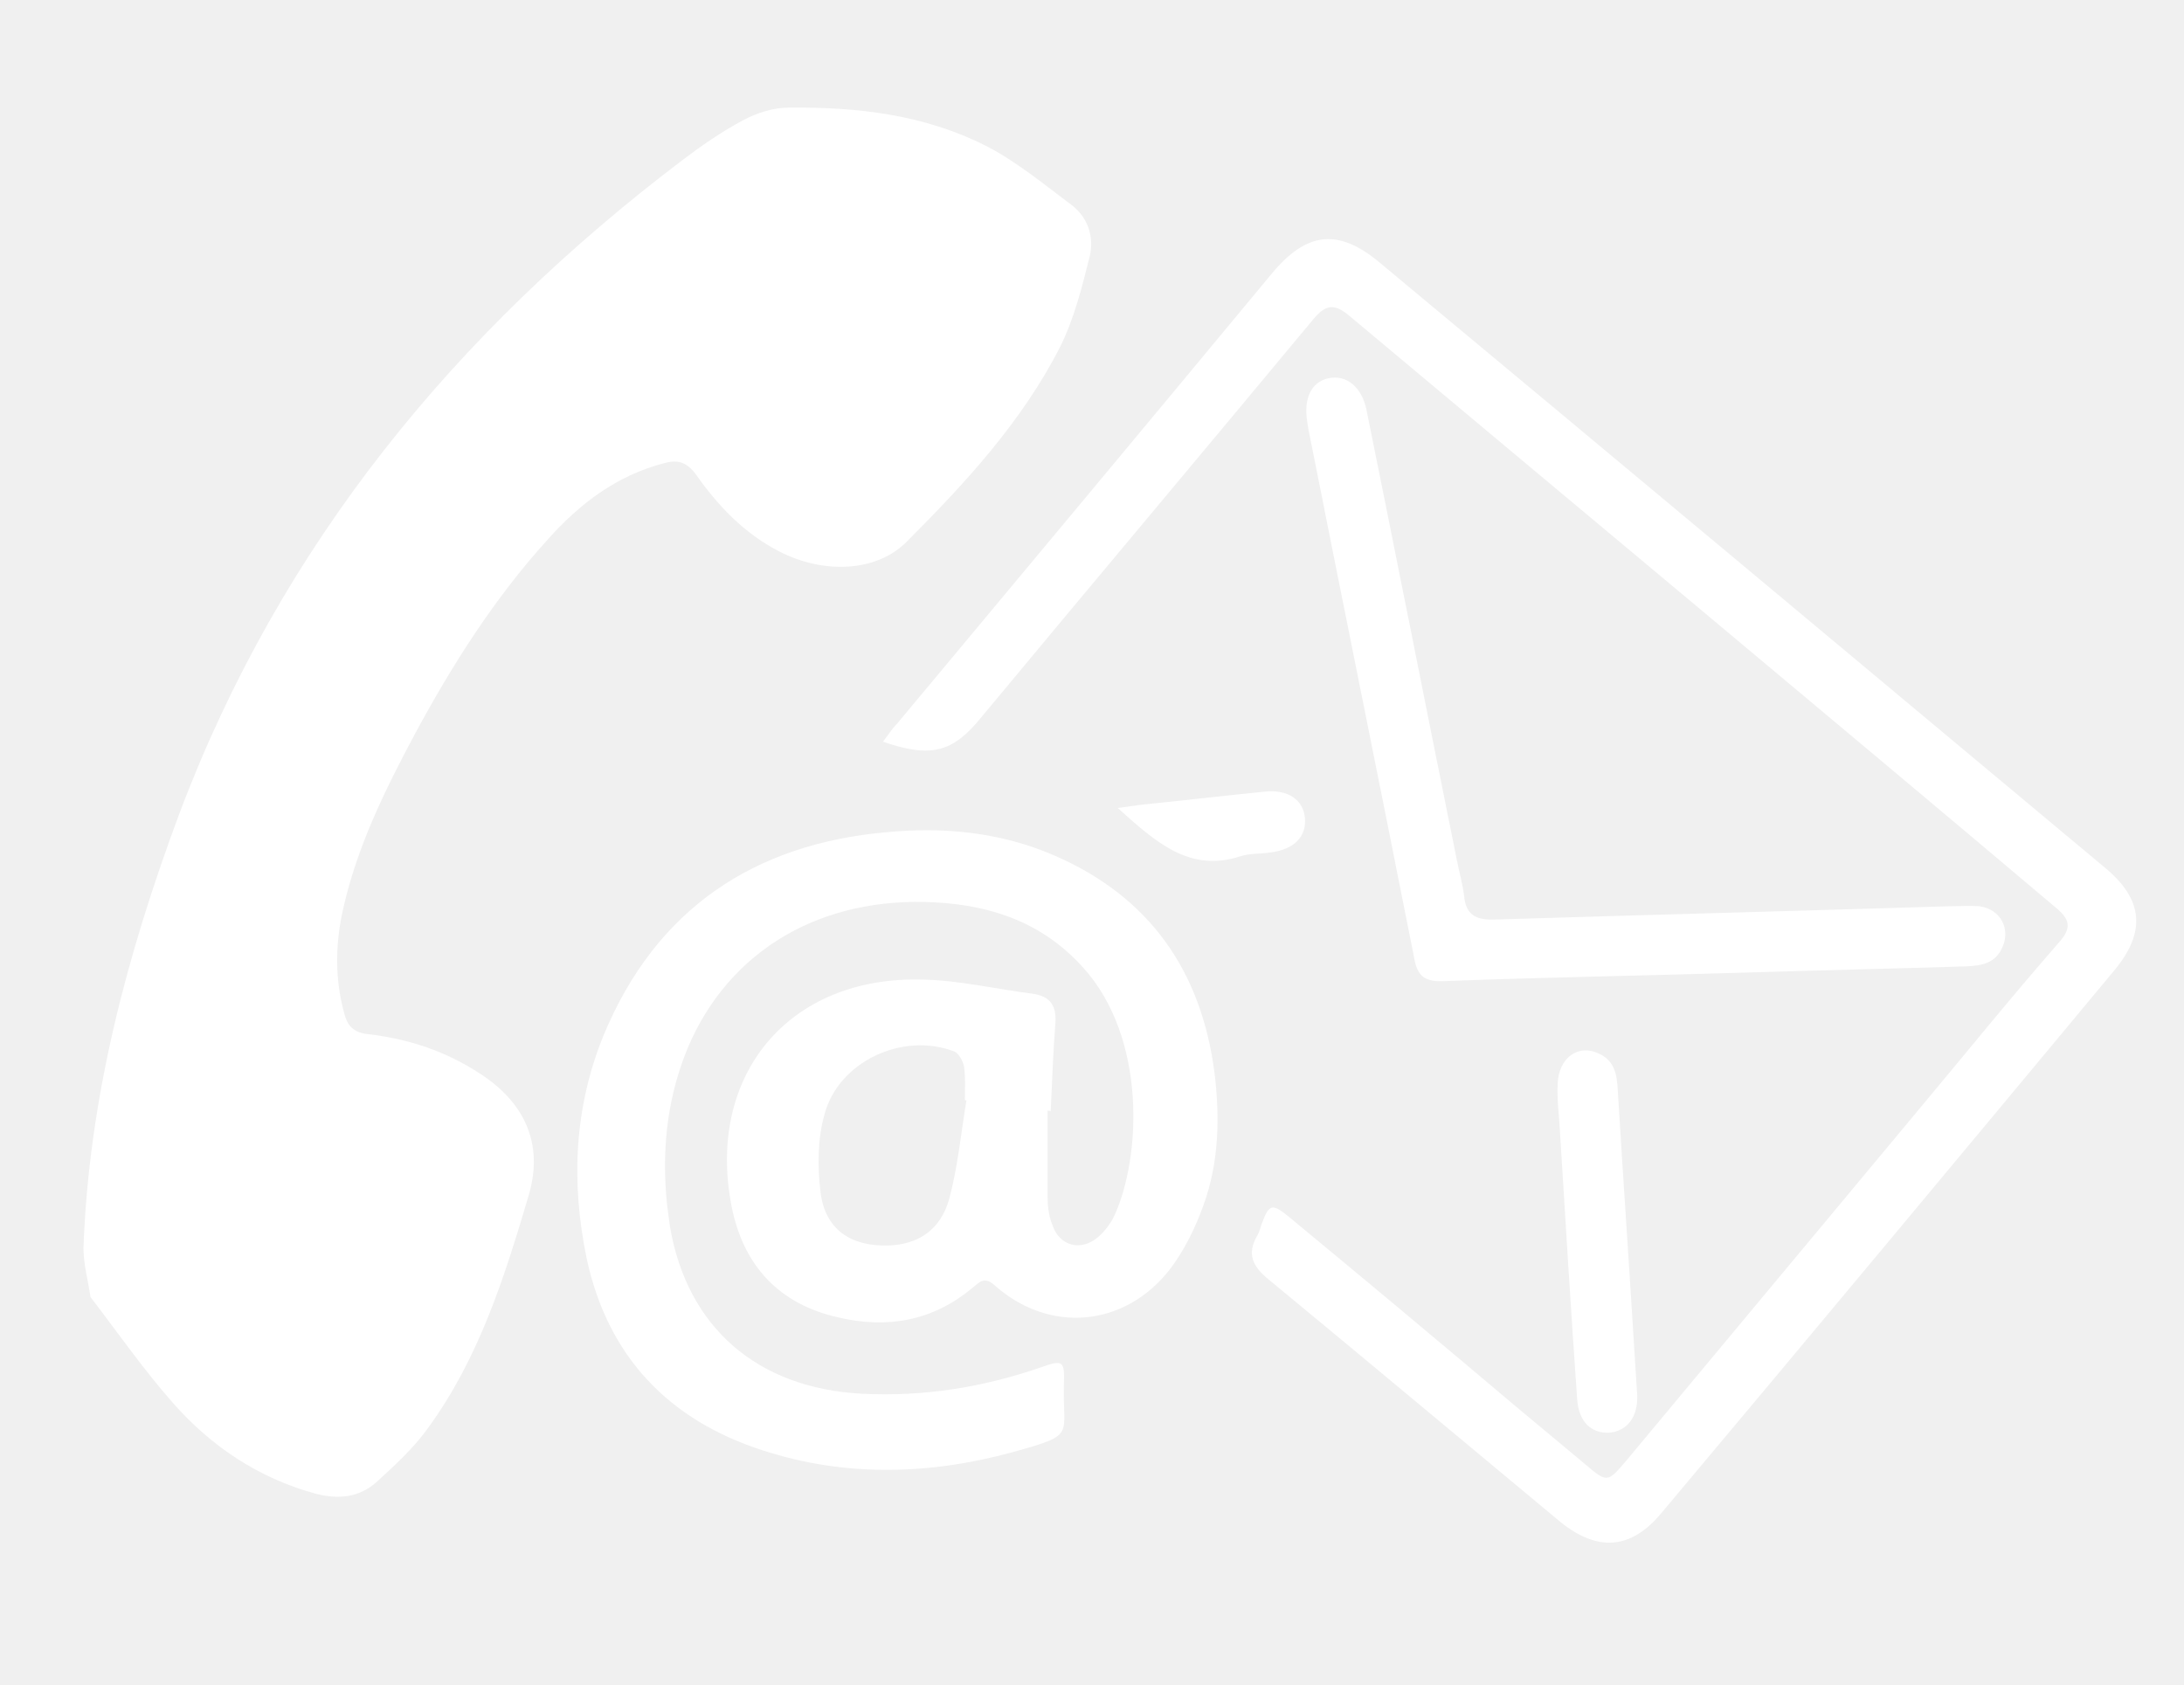
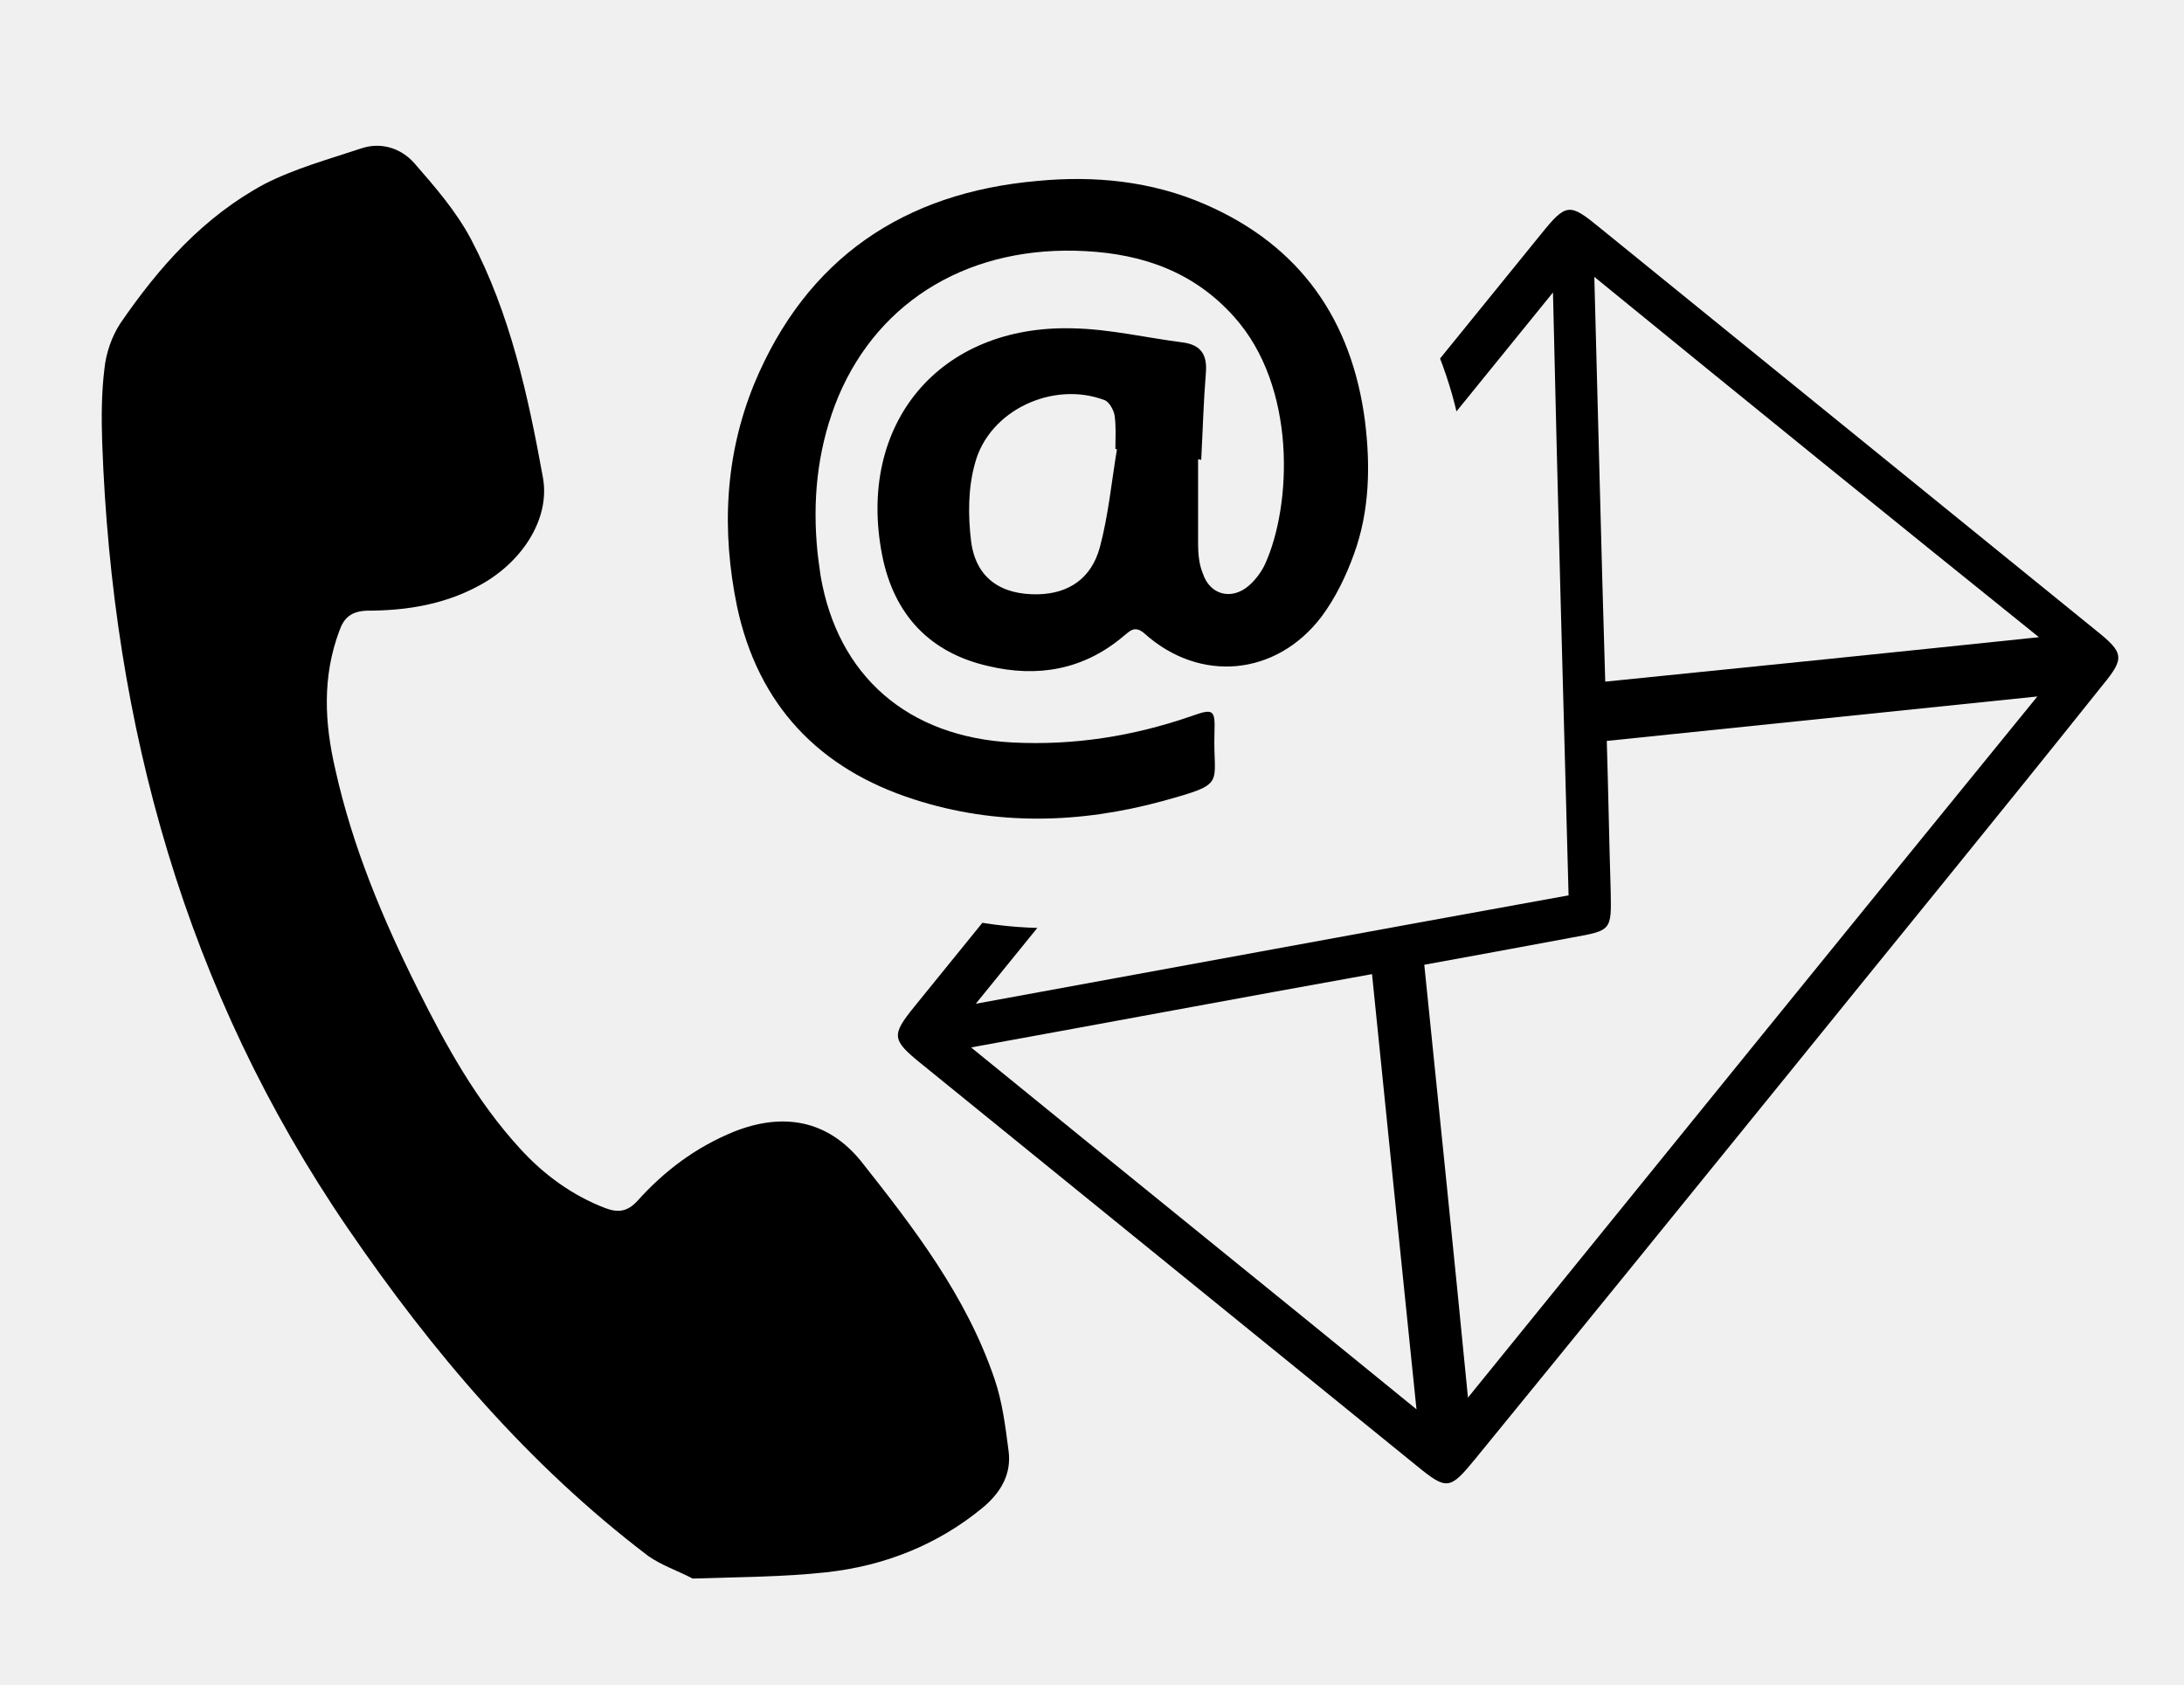
- <svg xmlns="http://www.w3.org/2000/svg" version="1.1" id="technicalSkills" x="0px" y="0px" viewBox="0 0 280 216" style="enable-background:new 0 0 280 216;" xml:space="preserve">
+ <svg xmlns="http://www.w3.org/2000/svg" xmlns:xlink="http://www.w3.org/1999/xlink" version="1.1" id="technicalSkills" x="0px" y="0px" viewBox="0 0 280 216" style="enable-background:new 0 0 280 216;" xml:space="preserve">
  <style type="text/css">
- 	.st0{fill:#FFFFFF;}
+ 	.st0{clip-path:url(#SVGID_2_);}
</style>
+   <path d="M88.8,202.4c-1.9-1-4-1.7-5.7-2.9c-15.4-11.7-27.7-26.2-38.5-42C23.8,127.1,14.4,93.1,13.1,56.7c-0.1-3.1-0.1-6.3,0.3-9.5  c0.2-1.9,0.9-4,2-5.7c5-7.3,10.7-13.7,18.5-17.9c3.9-2,8.3-3.2,12.5-4.6c2.5-0.8,5,0,6.7,1.9c2.7,3.1,5.4,6.2,7.3,9.8  c5,9.5,7.3,20,9.2,30.5c1,5.4-2.8,11.1-8.4,14c-4.5,2.4-9.4,3.1-14.2,3.1c-2,0.1-2.9,0.9-3.5,2.6c-2.2,5.9-1.9,11.8-0.5,17.8  c2.2,9.9,6.1,19.2,10.6,28.2c3.6,7.2,7.5,14.3,13.1,20.4c3,3.3,6.7,6,10.9,7.6c1.6,0.6,2.8,0.5,4.1-0.9c3.5-3.9,7.5-6.9,12.4-8.9  c6.3-2.5,12-1.5,16.3,3.8c6.8,8.6,13.5,17.3,17.1,27.9c1,2.9,1.4,6.1,1.8,9.2c0.4,2.9-0.9,5.3-3.3,7.3c-5.8,4.8-12.7,7.5-20.1,8.3  C100.4,202.2,94.8,202.2,88.8,202.4z" />
+   <path d="M153.6,58.9c0,3.6,0,7.1,0,10.7c0,1.3,0.1,2.7,0.6,3.9c0.9,2.8,3.7,3.5,5.9,1.6c0.8-0.7,1.6-1.7,2.1-2.8  c3.4-7.5,4.1-22.7-4-31.7c-5.1-5.7-11.6-8-19-8.4c-14.6-0.8-26.4,6.1-31.7,18.6c-2.5,6-3.3,12.3-2.8,18.8c0.1,1.4,0.3,2.8,0.5,4.2  c2.2,12.9,11.2,20.7,24.6,21.4c7.9,0.4,15.5-0.8,23-3.4c2.8-1,3-0.8,2.9,2.2c-0.2,6.7,1.7,6.4-6.6,8.7c-10.6,2.9-21.4,3.2-31.9-0.2  c-12.2-3.9-20-12.1-22.7-24.7c-2-9.7-1.6-19.3,2.2-28.6c6.7-16.1,19.2-24.5,36.3-26c7.3-0.7,14.6,0,21.5,3  C166.7,31.5,173.3,41,175,54c0.7,5.7,0.6,11.5-1.4,17c-1,2.8-2.4,5.7-4.2,8.1c-5.8,7.6-15.6,8.5-22.7,2.1c-1.3-1.1-1.9-0.2-2.7,0.4  c-5.1,4.3-11,5.3-17.3,3.8c-7.5-1.7-12.1-6.6-13.6-14.2c-3.3-16.8,7.3-29.6,24.5-29.1c4.7,0.1,9.3,1.2,14,1.8c2.3,0.3,3.2,1.5,3,3.9  c-0.3,3.7-0.4,7.4-0.6,11.2C153.9,58.9,153.8,58.9,153.6,58.9z M143.2,57.6c-0.1,0-0.2,0-0.2-0.1c0-1.4,0.1-2.8-0.1-4.2  c-0.1-0.7-0.7-1.8-1.3-2c-6.6-2.5-14.8,1.3-16.6,8.1c-0.9,3.2-0.9,6.7-0.5,10c0.6,4.7,3.8,6.9,8.6,6.8c3.9-0.1,6.8-2,7.9-6  C142.1,66.1,142.5,61.8,143.2,57.6z" />
  <g>
-     <path class="st0" d="M11.6,166.3c-0.3-2.1-0.9-4.2-0.9-6.3c0.7-19.3,5.6-37.7,12.3-55.7C36,69.8,58.4,42.6,87.4,20.6   c2.5-1.9,5.1-3.7,7.9-5.2c1.7-0.9,3.8-1.6,5.8-1.6c8.8-0.1,17.4,0.9,25.3,4.9c3.9,2,7.4,4.9,11,7.6c2.1,1.6,2.9,4.1,2.3,6.6   c-1,4-2,8-3.8,11.6c-4.9,9.6-12.2,17.5-19.7,25c-3.9,3.9-10.7,4.1-16.3,1.2c-4.5-2.3-7.9-5.9-10.7-9.9c-1.2-1.6-2.4-1.9-4.1-1.4   c-6.1,1.6-10.8,5.2-14.9,9.8c-6.8,7.5-12.2,16-17,24.9c-3.8,7.1-7.4,14.4-9.2,22.4c-1,4.4-1.1,8.9,0.1,13.3   c0.4,1.7,1.2,2.6,3.1,2.8c5.2,0.6,10,2.2,14.4,5.1c5.7,3.7,8.1,9,6.2,15.5c-3.1,10.5-6.4,21-13,30c-1.8,2.5-4.2,4.7-6.5,6.8   c-2.2,2-4.9,2.3-7.9,1.5c-7.3-2-13.4-6.1-18.3-11.7C18.4,175.6,15.2,171,11.6,166.3z" />
-     <path class="st0" d="M134.3,142.4c0,3.6,0,7.1,0,10.7c0,1.3,0.1,2.7,0.6,3.9c0.9,2.8,3.7,3.5,5.9,1.6c0.8-0.7,1.6-1.7,2.1-2.8   c3.4-7.5,4.1-22.7-4-31.7c-5.1-5.7-11.6-8-19-8.4c-14.6-0.8-26.4,6.1-31.7,18.6c-2.5,6-3.3,12.3-2.8,18.8c0.1,1.4,0.3,2.8,0.5,4.2   c2.2,12.9,11.2,20.7,24.6,21.4c7.9,0.4,15.5-0.8,23-3.4c2.8-1,3-0.8,2.9,2.2c-0.2,6.7,1.7,6.4-6.6,8.7c-10.6,2.9-21.4,3.2-31.9-0.2   c-12.2-3.9-20-12.1-22.7-24.7c-2-9.7-1.6-19.3,2.2-28.6c6.7-16.1,19.2-24.5,36.3-26c7.3-0.7,14.6,0,21.5,3   c12.2,5.3,18.8,14.8,20.5,27.8c0.7,5.7,0.6,11.5-1.4,17c-1,2.8-2.4,5.7-4.2,8.1c-5.8,7.6-15.6,8.5-22.7,2.1   c-1.3-1.1-1.9-0.2-2.7,0.4c-5.1,4.3-11,5.3-17.3,3.8c-7.5-1.7-12.1-6.6-13.6-14.2c-3.3-16.8,7.3-29.6,24.5-29.1   c4.7,0.1,9.3,1.2,14,1.8c2.3,0.3,3.2,1.5,3,3.9c-0.3,3.7-0.4,7.4-0.6,11.2C134.6,142.4,134.5,142.4,134.3,142.4z M123.9,141.1   c-0.1,0-0.2,0-0.2-0.1c0-1.4,0.1-2.8-0.1-4.2c-0.1-0.7-0.7-1.8-1.3-2c-6.6-2.5-14.8,1.3-16.6,8.1c-0.9,3.2-0.9,6.7-0.5,10   c0.6,4.7,3.8,6.9,8.6,6.8c3.9-0.1,6.8-2,7.9-6C122.8,149.6,123.2,145.3,123.9,141.1z" />
-     <path class="st0" d="M113.2,95.1c0.7-0.9,1.2-1.7,1.8-2.3c16.1-19.3,32.2-38.6,48.2-57.9c4.4-5.2,8.4-5.6,13.6-1.3   c31,25.8,62,51.7,93,77.6c5,4.1,5.4,8.3,1.2,13.3c-19.3,23.2-38.6,46.4-58,69.5c-3.9,4.7-8.2,5-13,1.1   c-12.4-10.3-24.8-20.7-37.3-31c-2.1-1.7-2.9-3.3-1.5-5.7c0.3-0.5,0.4-1.1,0.6-1.6c0.9-2.4,1.3-2.5,3.3-0.9   c9.8,8.1,19.5,16.2,29.2,24.4c3,2.5,6,5,9,7.5c2.7,2.3,2.8,2.3,5.1-0.4c12.5-15,24.9-29.9,37.4-44.9c6.1-7.3,12-14.6,18.2-21.7   c1.6-1.8,1.4-2.9-0.4-4.4C233.5,91,203.2,65.8,173,40.5c-1.9-1.6-3-1.5-4.6,0.4C154.2,58,139.9,75,125.7,92.1   C122.1,96.5,119.3,97.2,113.2,95.1z" />
-     <path class="st0" d="M256.7,121.5c-0.9,2-2.6,2.3-4.5,2.4c-9.4,0.3-18.9,0.5-28.3,0.8c-12.9,0.4-25.8,0.6-38.8,1.1   c-2.4,0.1-3.4-0.6-3.8-3c-4.5-22.7-9.1-45.3-13.6-68c0-0.2-0.1-0.5-0.1-0.7c-0.5-3,0.5-5.1,2.7-5.6c2.3-0.5,4.3,1.1,4.9,4.1   c3.9,19.2,7.7,38.5,11.6,57.8c0.3,1.5,0.7,2.9,0.9,4.4c0.2,2.5,1.5,3.2,4,3.1c19.4-0.6,38.8-1.1,58.1-1.7c1.3,0,2.7-0.1,4,0   C256.5,116.6,257.8,119.1,256.7,121.5z" />
-     <path class="st0" d="M205,135.1c2,0.9,2.3,2.7,2.4,4.6c0.7,11.5,1.5,23,2.2,34.5c0.1,1.6,0.2,3.1,0.3,4.7c0.1,2.8-1.3,4.6-3.6,4.8   c-2.3,0.1-3.9-1.4-4.1-4.3c-0.8-11.4-1.5-22.8-2.2-34.2c-0.1-2.1-0.4-4.1-0.3-6.2C199.8,135.6,202.4,133.8,205,135.1z" />
-     <path class="st0" d="M143.3,103.6c1.6-0.2,2.7-0.4,3.8-0.5c5-0.5,10-1.1,15.1-1.6c3-0.3,4.9,1.1,5.1,3.4c0.2,2.4-1.4,4-4.4,4.4   c-1.3,0.2-2.7,0.1-3.9,0.5C152.5,111.9,148.2,108,143.3,103.6z" />
+     <defs>
+       <path id="SVGID_1_" d="M134.5,119c-29.6,0-53.7-24-53.7-53.7s24-53.7,53.7-53.7s53.7,24,53.7,53.7S164.2,119,134.5,119z     M309.3,66.3c0-94.7-76.8-171.5-171.5-171.5S-33.8-28.4-33.8,66.3S43,237.8,137.7,237.8S309.3,161,309.3,66.3z" />
+     </defs>
+     <clipPath id="SVGID_2_">
+       <use xlink:href="#SVGID_1_" style="overflow:visible;" />
+     </clipPath>
+     <path class="st0" d="M229.1,137.9c-13.3,16.4-26.6,32.8-40,49.2c-3.2,3.9-3.6,4-7.4,0.9c-21.2-17.2-42.4-34.4-63.7-51.7   c-3.7-3-3.7-3.6-0.8-7.2c26.8-33,53.5-66,80.3-99c3.3-4.1,3.7-4.1,7.6-0.9c21.2,17.2,42.4,34.4,63.7,51.7c3.5,2.8,3.6,3.5,0.8,6.9   C256.2,104.6,242.6,121.2,229.1,137.9z M201.1,114.8c-0.7-25.8-1.4-51.2-2-77.3c-24.8,30.6-49.2,60.6-74,91.2   C150.8,124,175.7,119.4,201.1,114.8z M188.2,179.2c24.4-30.1,48.8-60.2,73-89.9c-18.3,1.9-36.7,3.8-55.2,5.7c0-0.2,0,0,0,0.1   c0.2,6.4,0.3,12.8,0.5,19.2c0.1,5,0.1,5-4.9,5.9c-6.5,1.2-12.9,2.4-19,3.5C184.5,142.4,186.4,160.7,188.2,179.2z M124.5,134.3   c19.5,15.9,38.6,31.3,57.1,46.4c-1.9-18.4-3.8-37.1-5.7-55.8C159.2,127.9,142.1,131.1,124.5,134.3z M204.4,35.5   c0.5,18.2,0.9,35.6,1.4,51.9c18.8-1.9,37.5-3.8,55.6-5.7C243,66.9,224,51.5,204.4,35.5z" />
  </g>
</svg>
